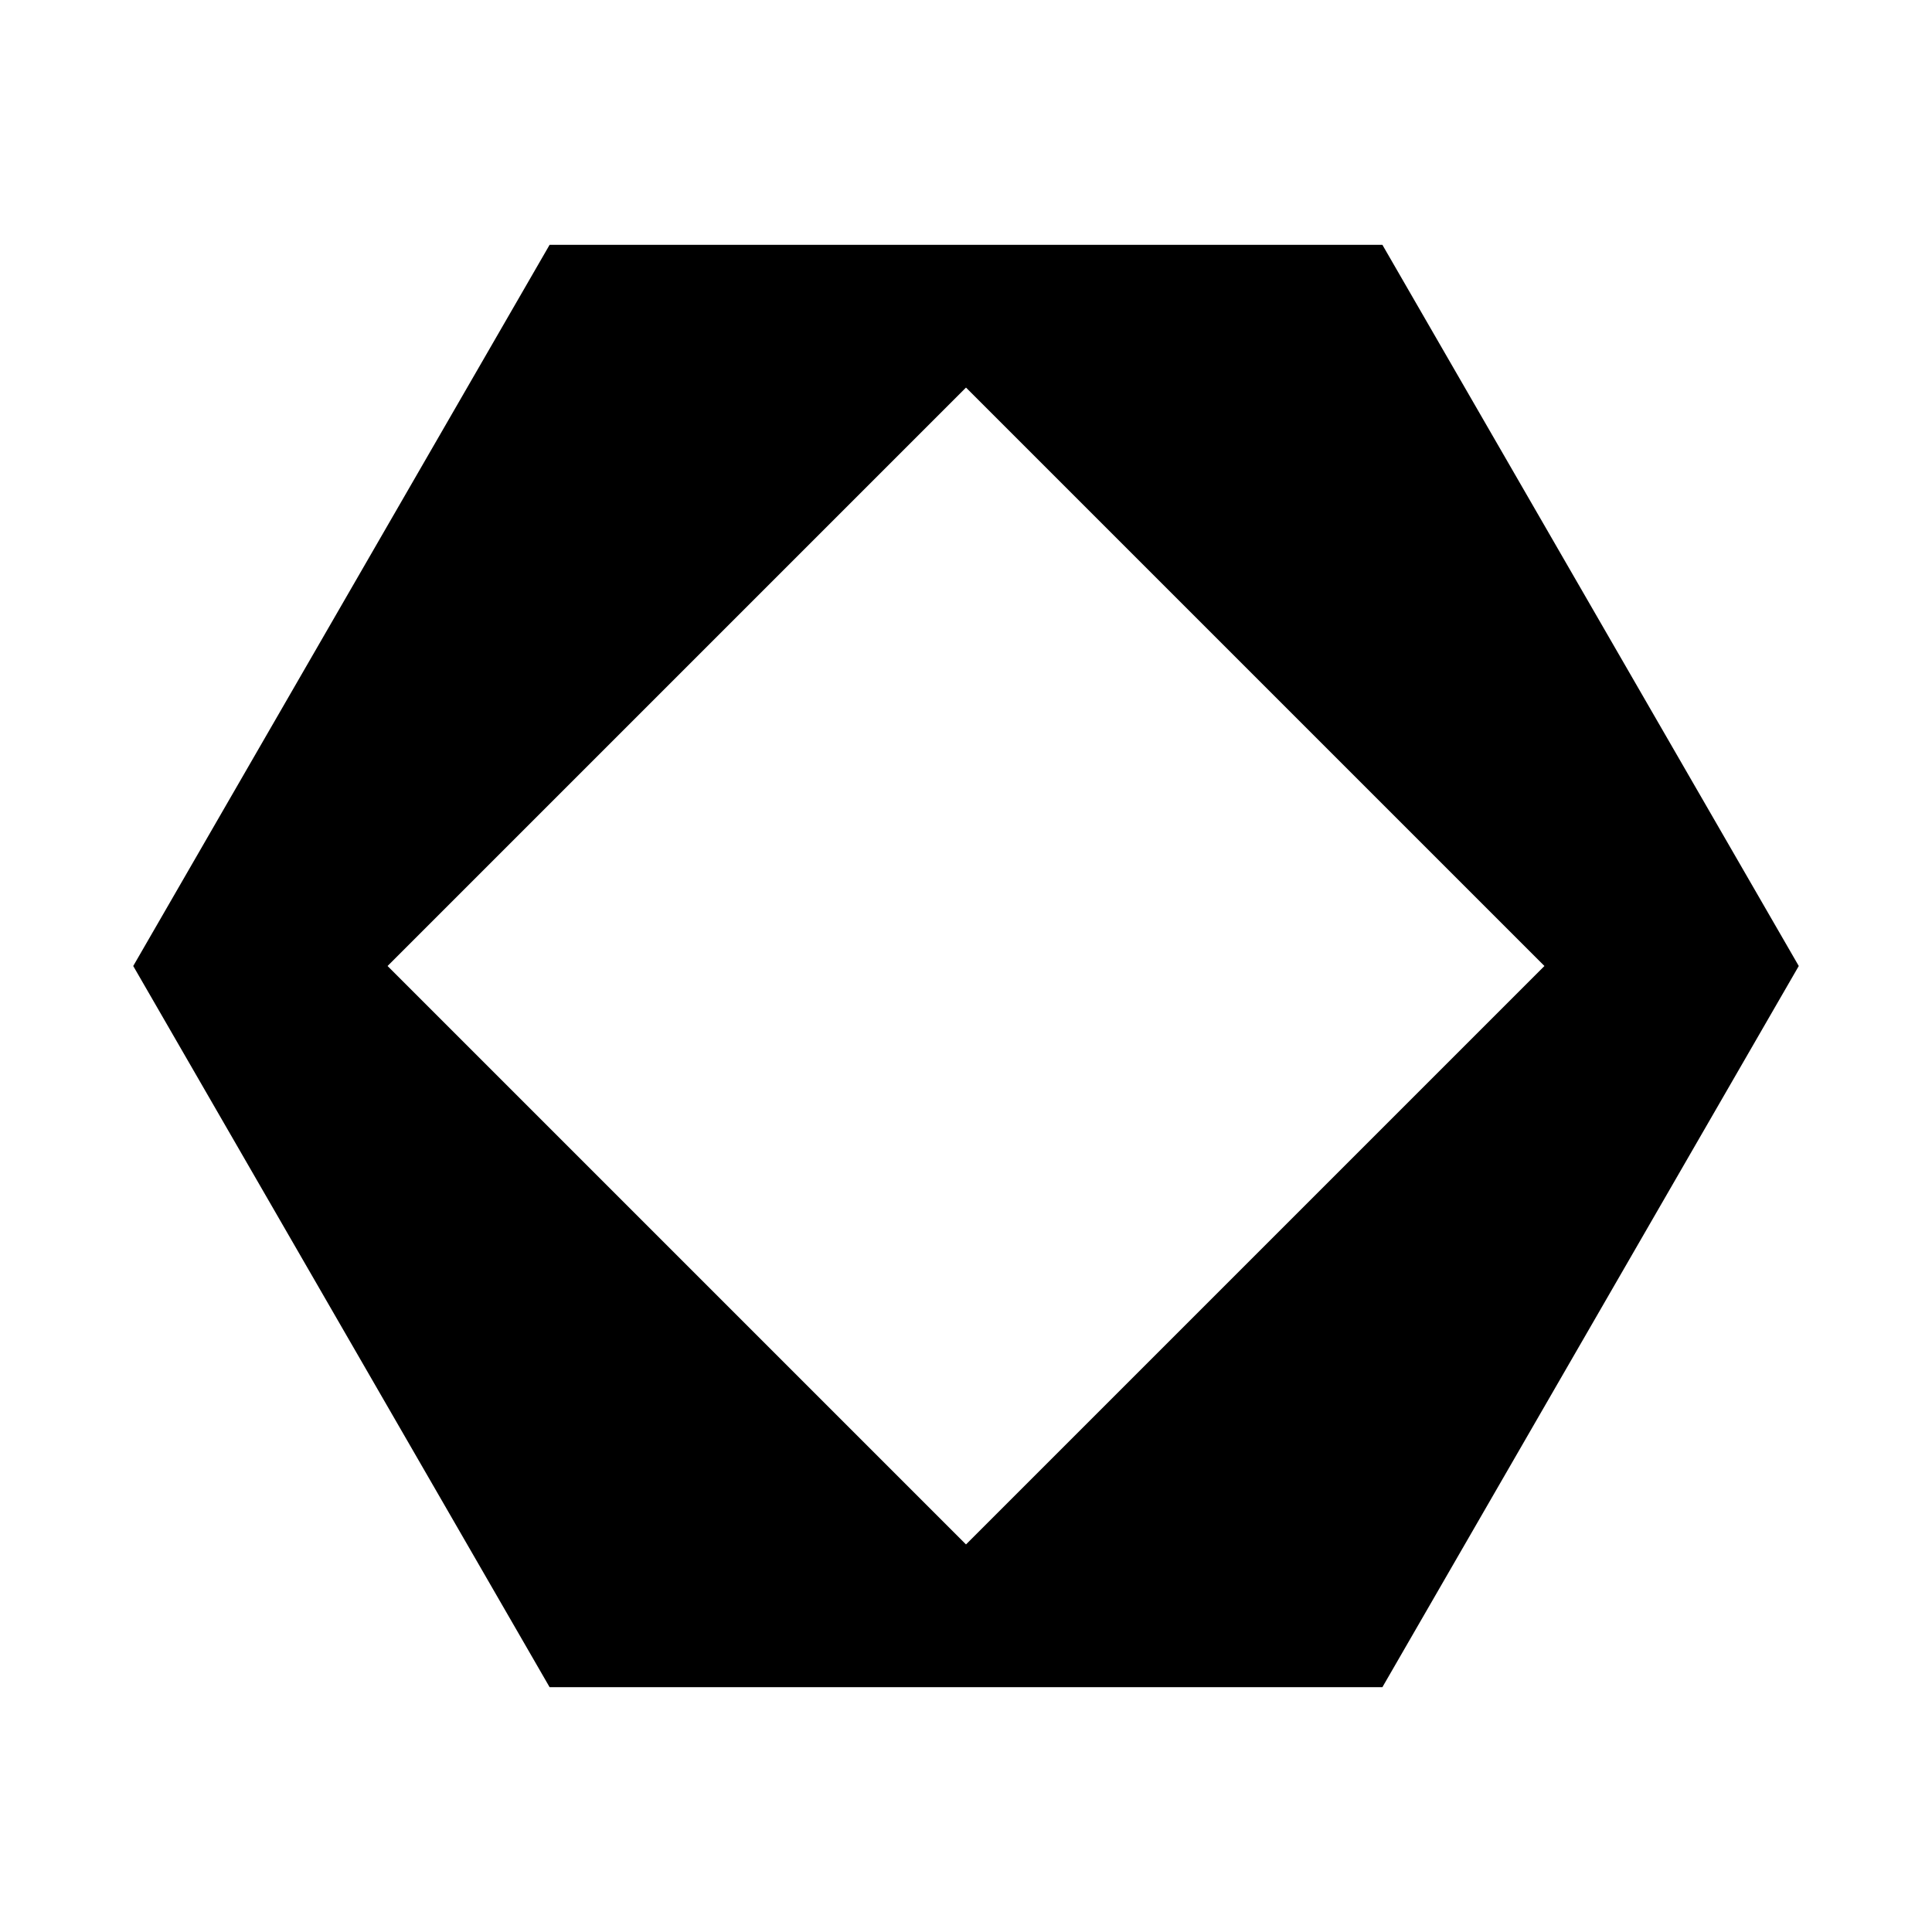
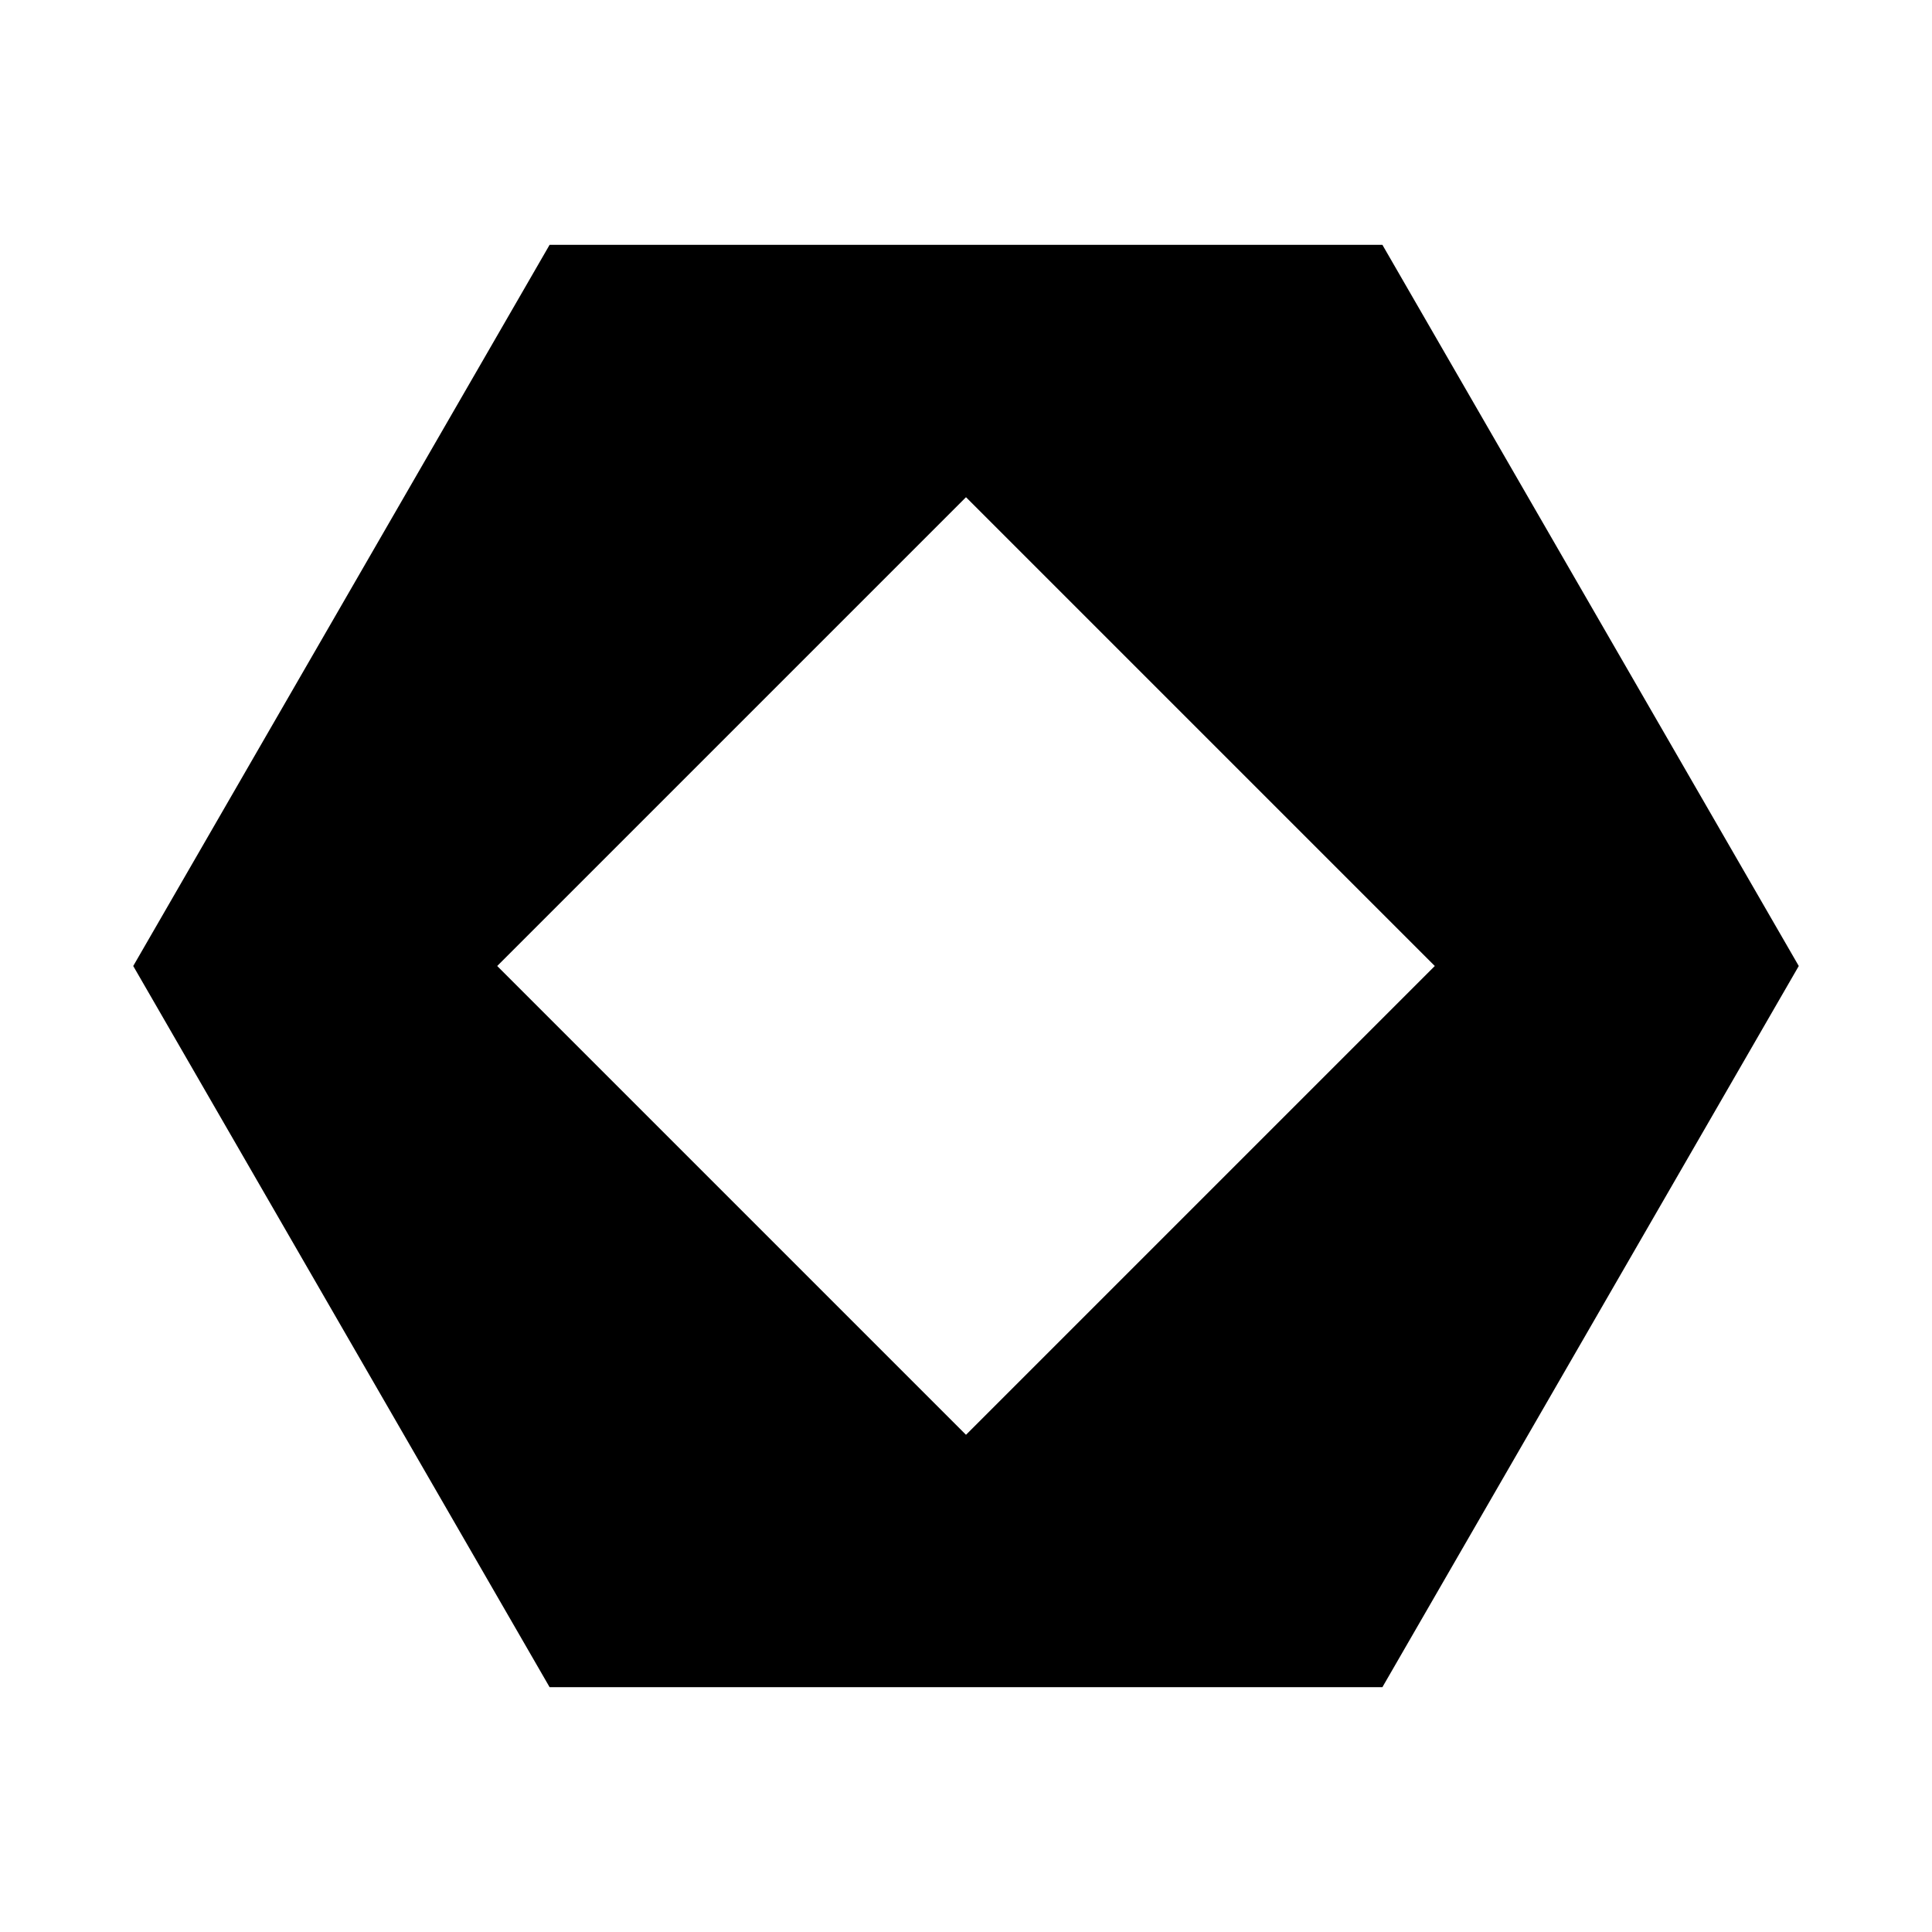
<svg xmlns="http://www.w3.org/2000/svg" viewBox="-460.1 -460.1 920.2 920.2" role="img" aria-label="AI Foundry symbol">
-   <path fill="#000000" fill-rule="evenodd" d="M396.64,0.00 L198.32,343.50 L-198.32,343.50 L-396.64,0.00 L-198.32,-343.50 L198.32,-343.50 Z M-275.50,0.00 L0.00,275.50 L275.50,0.00 L0.00,-275.50 Z" />
+   <path fill="#000000" fill-rule="evenodd" d="M396.64,0.00 L198.32,343.50 L-198.32,343.50 L-396.64,0.00 L-198.32,-343.50 L198.32,-343.50 Z M-223.28,0.00 L0.00,223.28 L223.28,0.00 L0.00,-223.28 Z" />
</svg>
